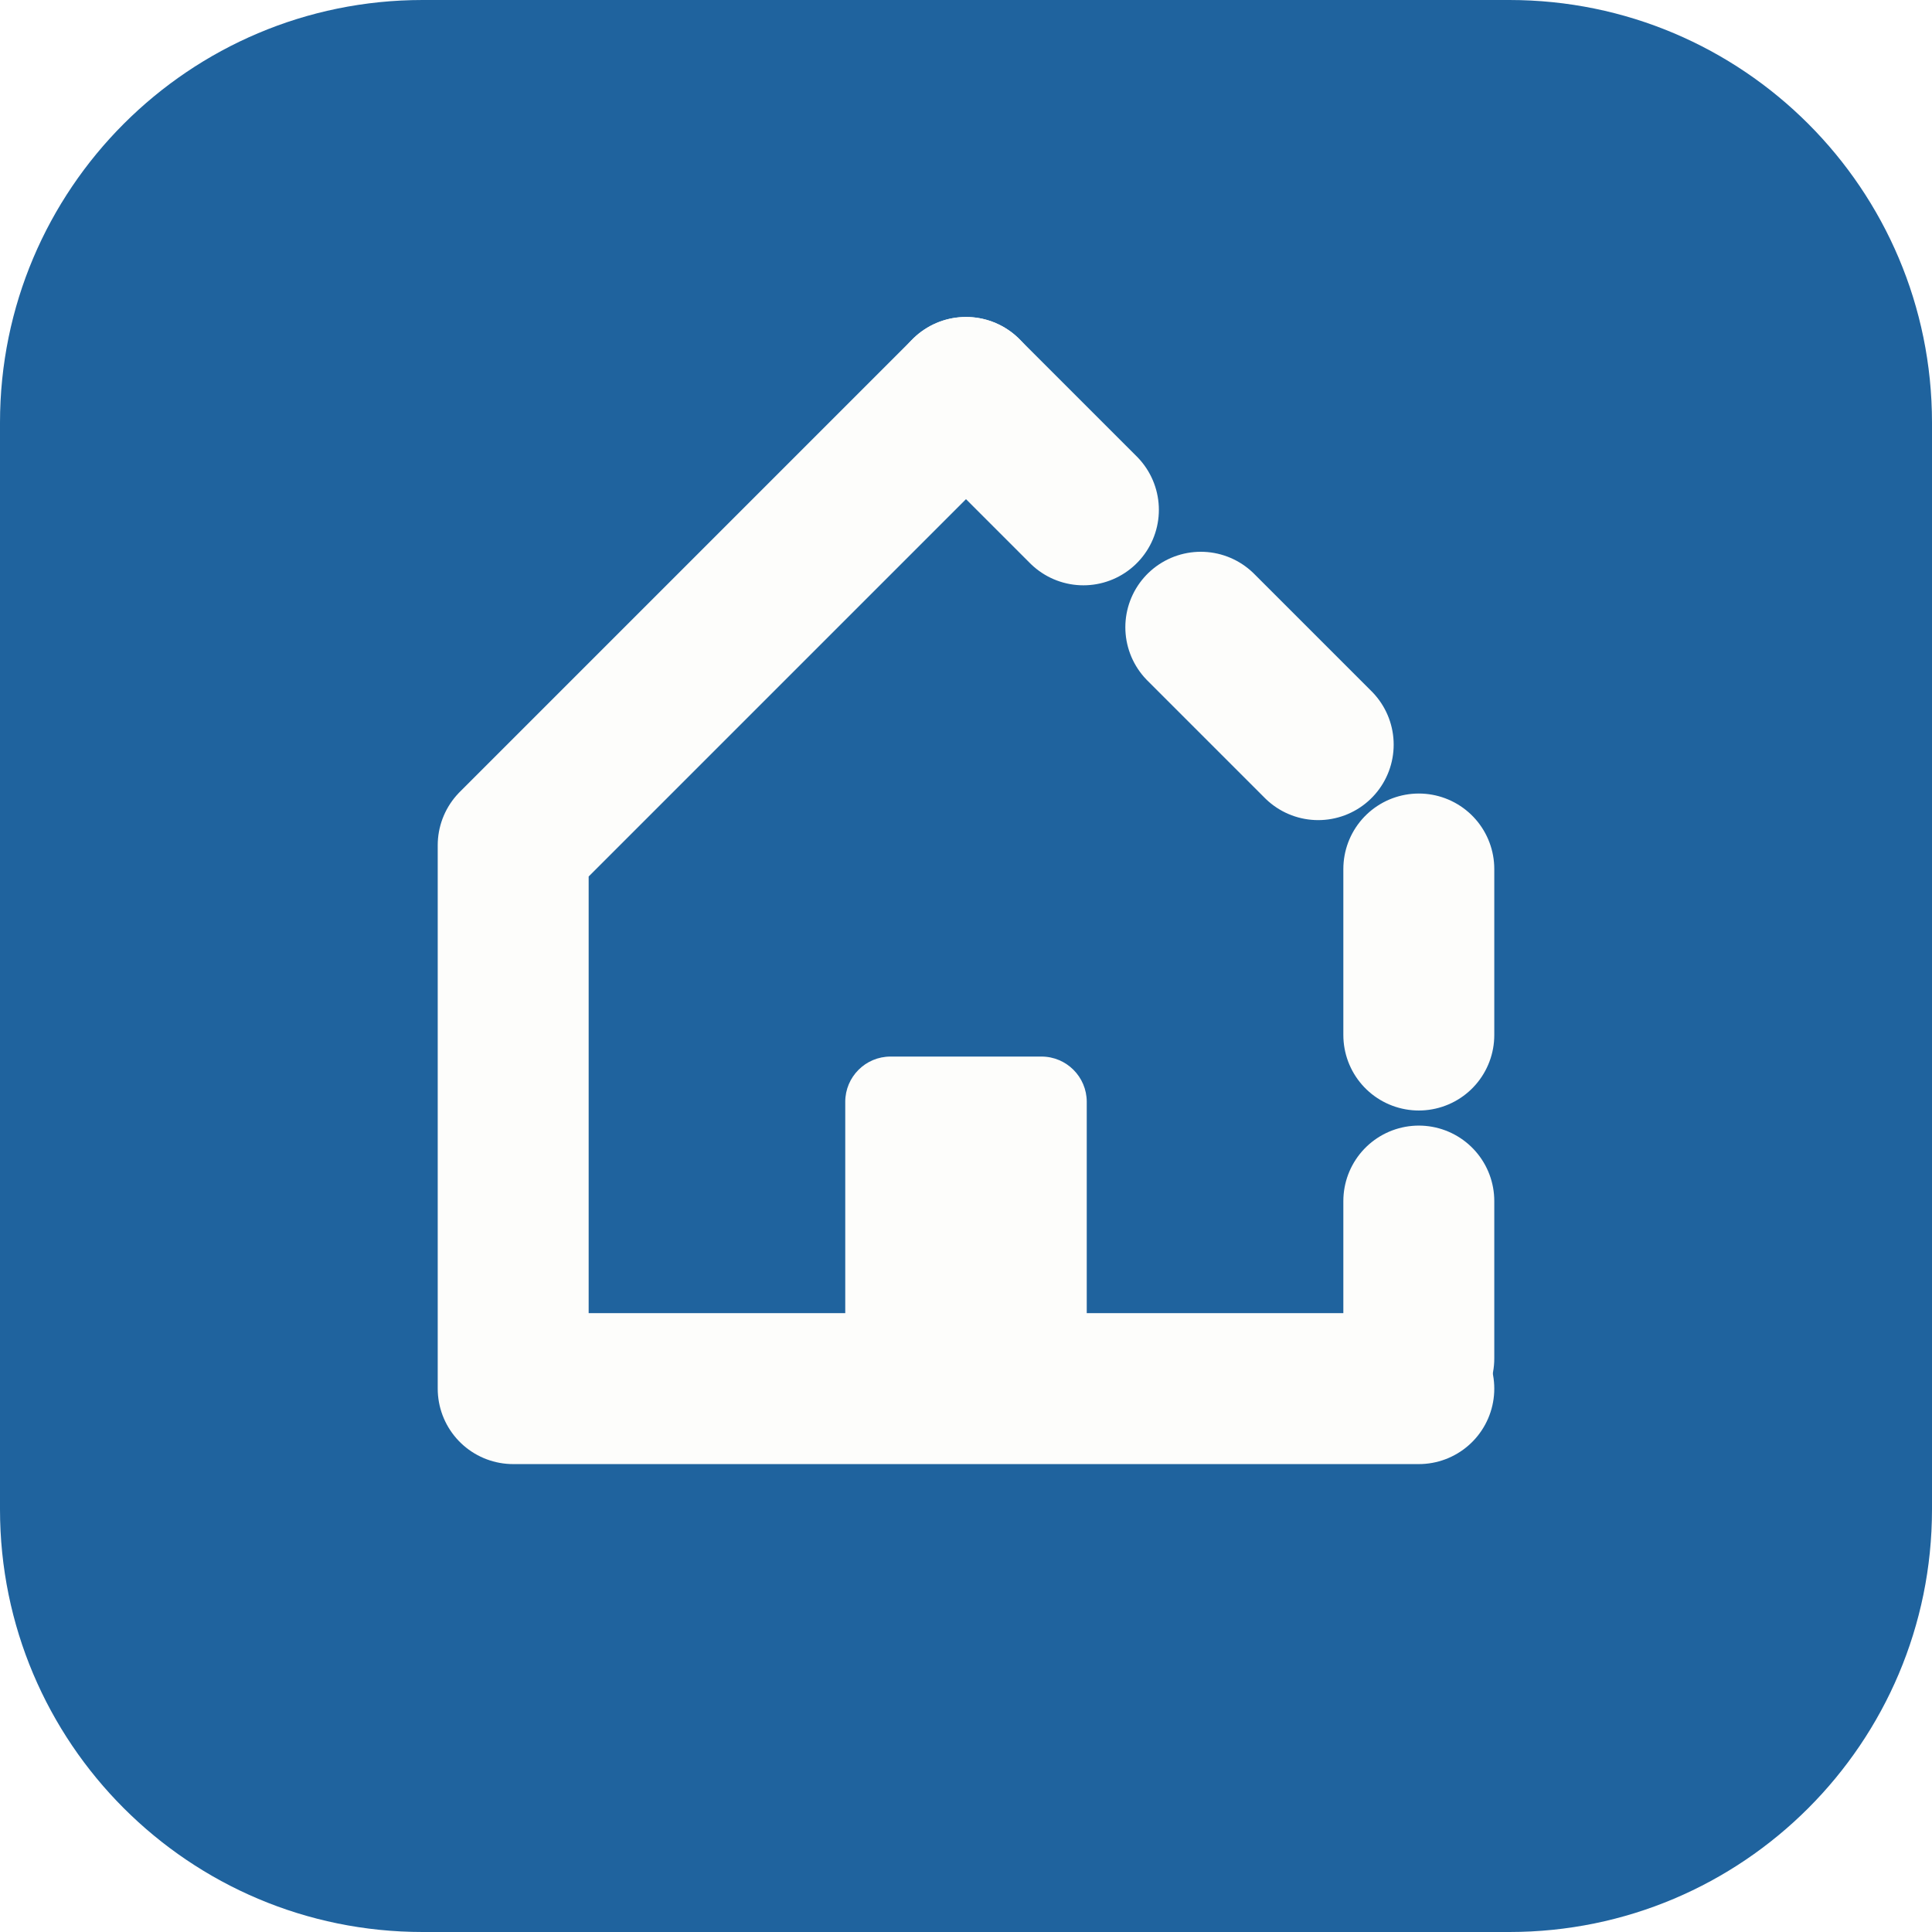
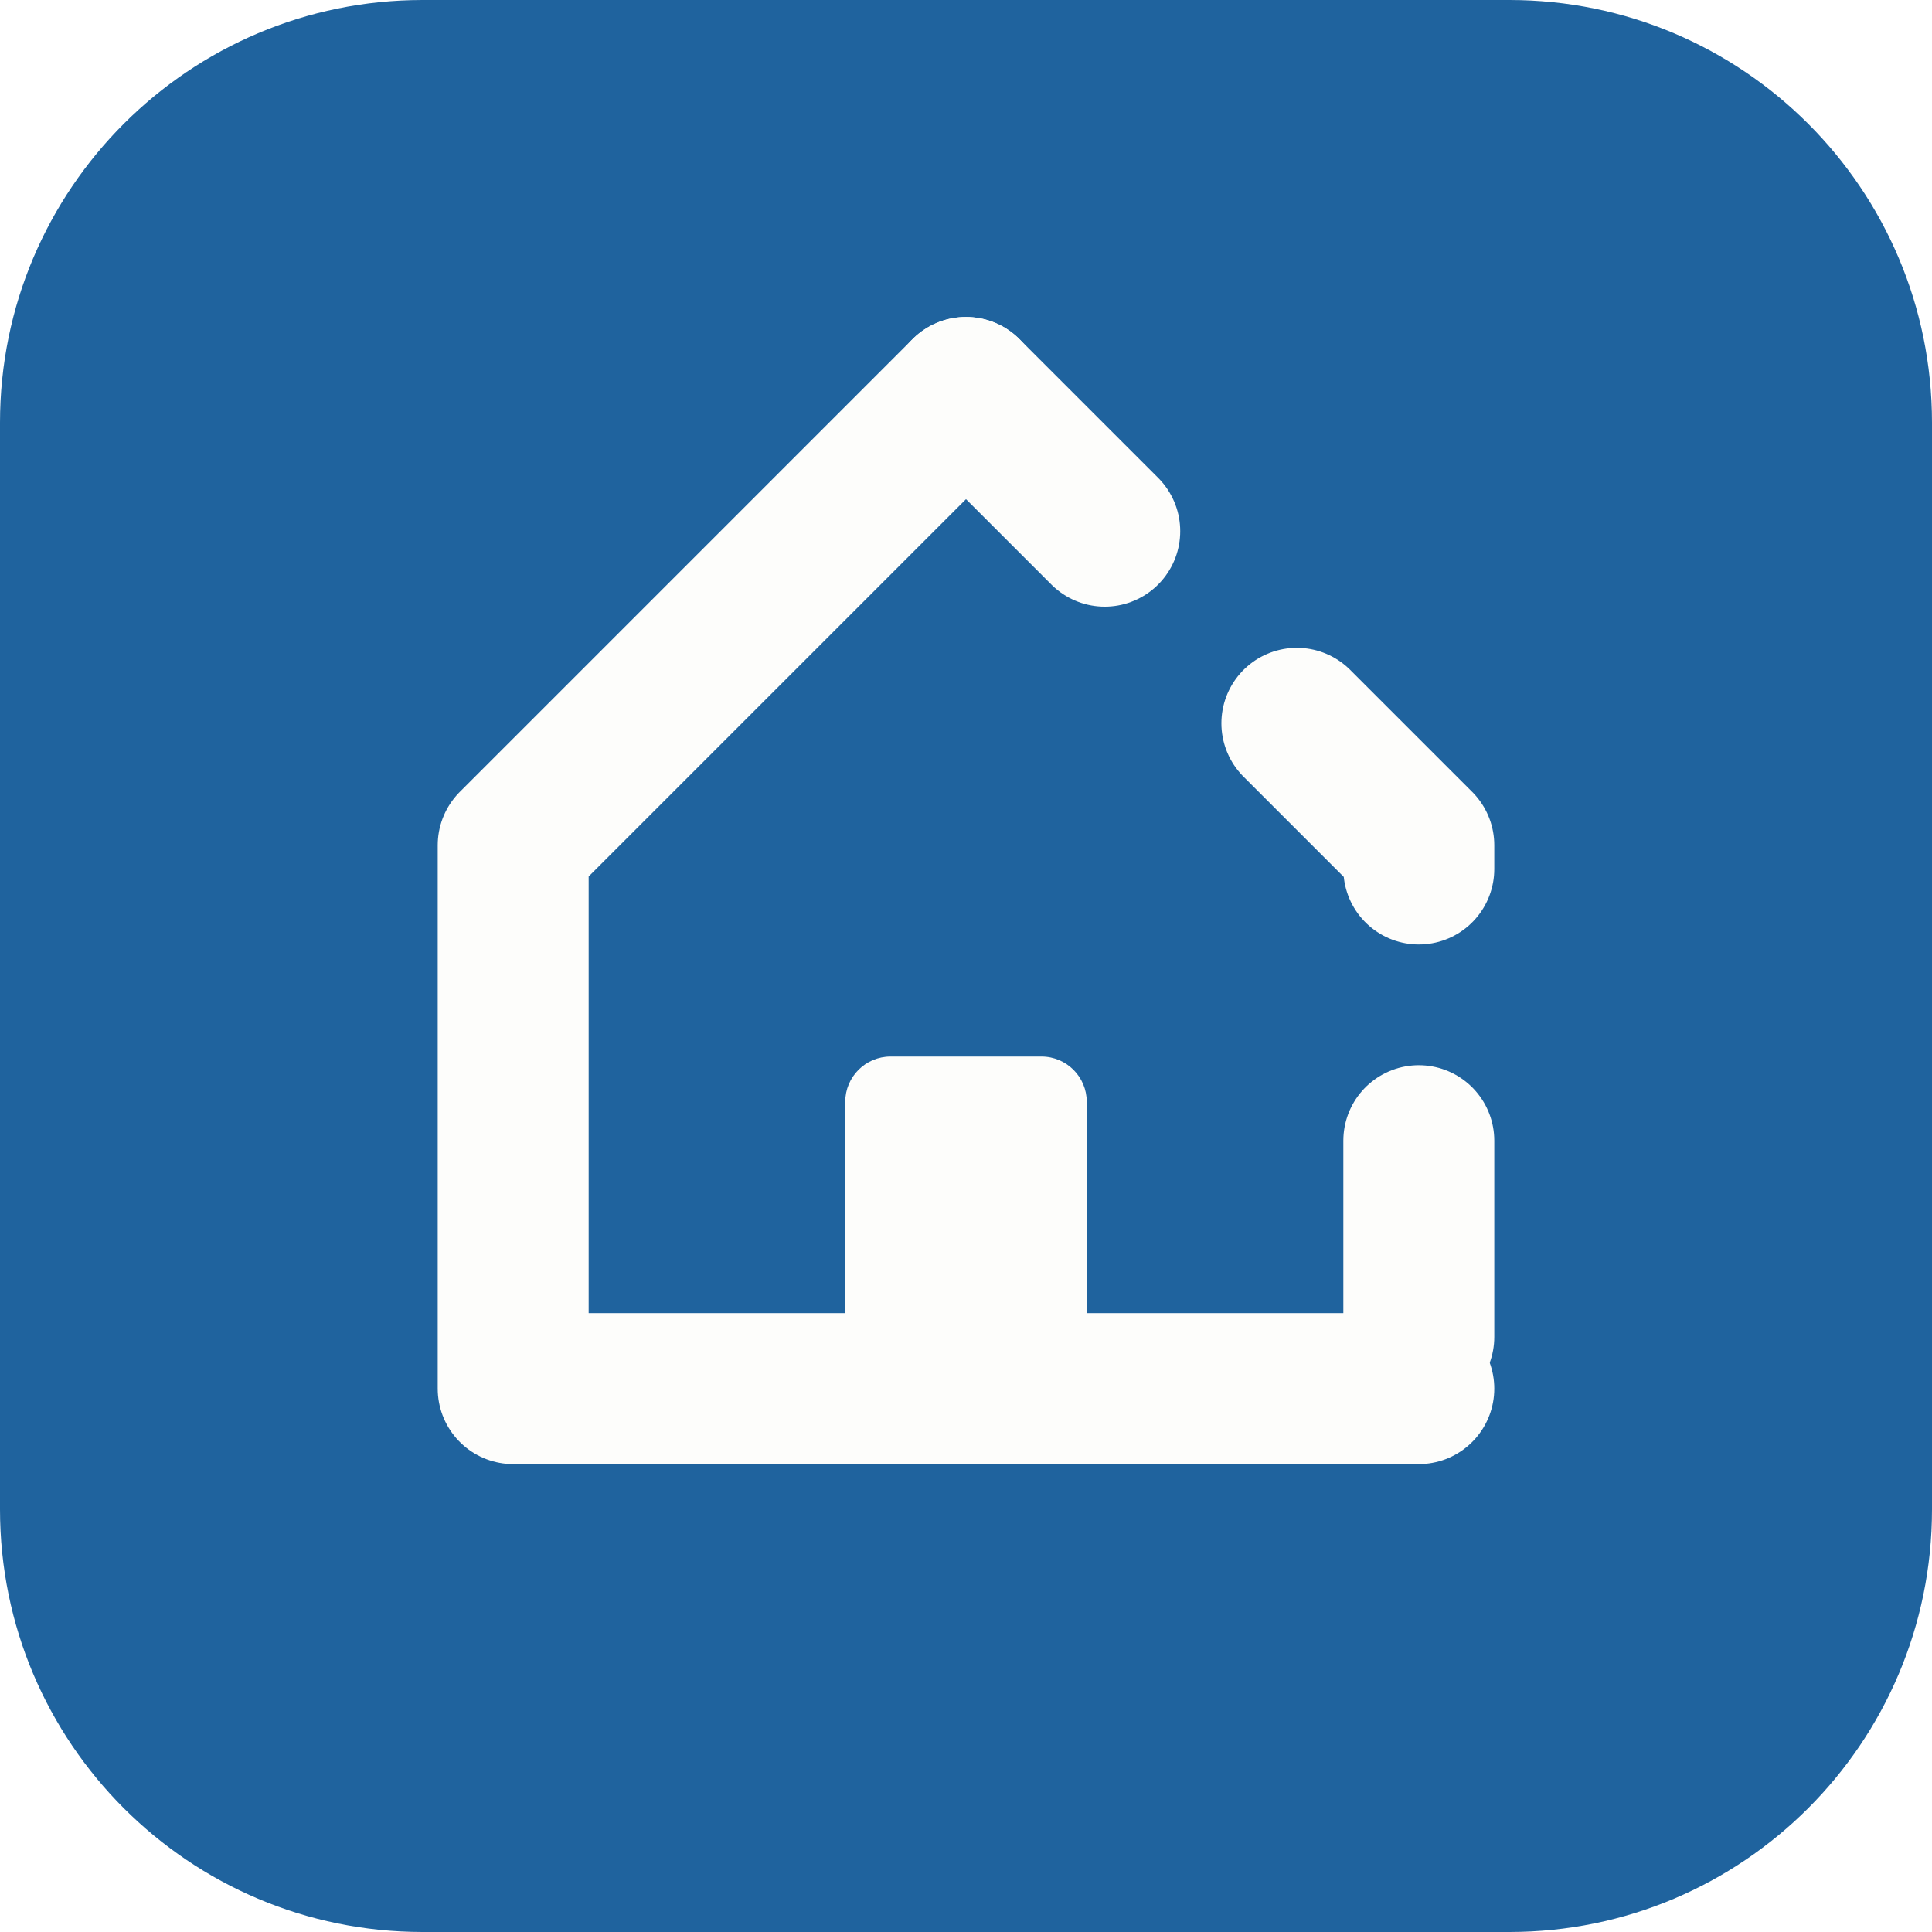
<svg xmlns="http://www.w3.org/2000/svg" viewBox="0 0 64 64">
  <rect width="64" height="64" rx="14" fill="#1f639e" />
  <path d="M 47 46 L 17 46 L 17 28 L 32 13" fill="none" stroke="#fdfdfb" stroke-width="5" stroke-linecap="round" stroke-linejoin="round" />
-   <path d="M 32 13 L 47 28 L 47 45" fill="none" stroke="#fdfdfb" stroke-width="5" stroke-linecap="round" stroke-linejoin="round" stroke-dasharray="5.5 5.5" />
+   <path d="M 32 13 L 47 28 L 47 45" fill="none" stroke="#fdfdfb" stroke-width="5" stroke-linecap="round" stroke-linejoin="round" stroke-dasharray="6.5 9" />
  <rect x="28" y="35" width="8" height="11" rx="1.5" fill="#fdfdfb" />
</svg>
